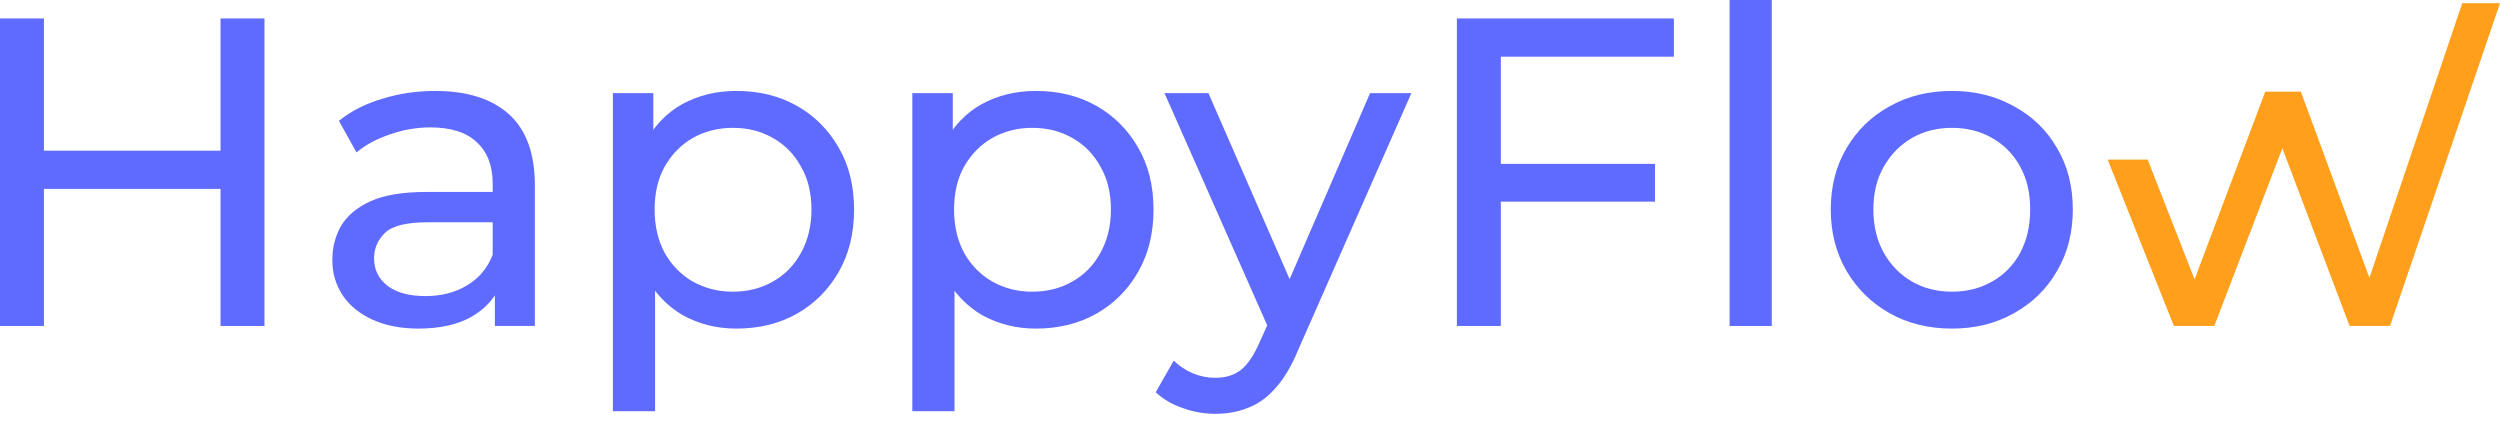
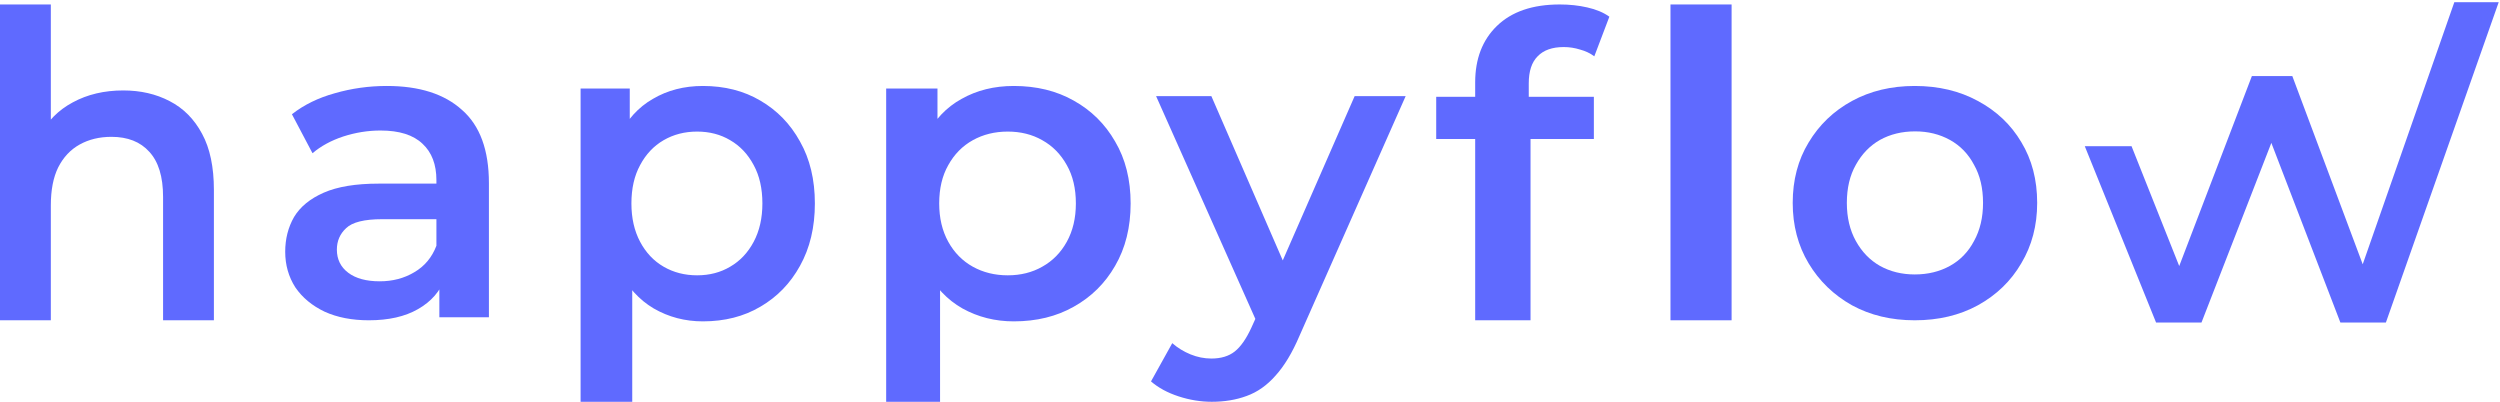
- <svg xmlns="http://www.w3.org/2000/svg" width="154" height="26" viewBox="0 0 154 26" fill="none">
-   <path d="M133.912 20.079L129.833 9.831H132.296L135.779 18.726H134.616L139.541 5.646H141.732L146.549 18.726H145.413L151.673 0.198H154L147.226 20.079H144.736L140.217 8.136H140.975L136.402 20.079H133.912Z" fill="#FF9F1C" />
-   <path d="M120.243 20.241C118.8 20.241 117.519 19.926 116.401 19.294C115.282 18.663 114.398 17.797 113.749 16.696C113.099 15.578 112.775 14.315 112.775 12.908C112.775 11.483 113.099 10.22 113.749 9.119C114.398 8.019 115.282 7.162 116.401 6.549C117.519 5.917 118.8 5.602 120.243 5.602C121.669 5.602 122.94 5.917 124.059 6.549C125.196 7.162 126.079 8.019 126.711 9.119C127.36 10.202 127.685 11.465 127.685 12.908C127.685 14.333 127.36 15.596 126.711 16.696C126.079 17.797 125.196 18.663 124.059 19.294C122.94 19.926 121.669 20.241 120.243 20.241ZM120.243 17.968C121.163 17.968 121.984 17.761 122.706 17.346C123.446 16.931 124.023 16.345 124.438 15.587C124.853 14.811 125.06 13.918 125.06 12.908C125.06 11.88 124.853 10.996 124.438 10.256C124.023 9.498 123.446 8.912 122.706 8.497C121.984 8.082 121.163 7.875 120.243 7.875C119.323 7.875 118.503 8.082 117.781 8.497C117.059 8.912 116.482 9.498 116.049 10.256C115.616 10.996 115.4 11.88 115.4 12.908C115.4 13.918 115.616 14.811 116.049 15.587C116.482 16.345 117.059 16.931 117.781 17.346C118.503 17.761 119.323 17.968 120.243 17.968Z" fill="#5F6AFF" />
-   <path d="M106.542 20.079V0H109.14V20.079H106.542Z" fill="#5F6AFF" />
-   <path d="M92.18 10.094H101.949V12.421H92.18V10.094ZM92.45 20.079H89.744V1.137H103.112V3.491H92.45V20.079Z" fill="#5F6AFF" />
-   <path d="M74.872 25.491C74.186 25.491 73.519 25.374 72.869 25.139C72.22 24.923 71.66 24.598 71.191 24.165L72.301 22.217C72.662 22.56 73.059 22.821 73.492 23.002C73.924 23.182 74.385 23.272 74.872 23.272C75.503 23.272 76.026 23.11 76.441 22.785C76.856 22.46 77.244 21.883 77.605 21.053L78.498 19.078L78.768 18.753L84.397 5.737H86.941L79.986 21.513C79.571 22.523 79.102 23.317 78.579 23.895C78.074 24.472 77.515 24.878 76.901 25.112C76.288 25.365 75.611 25.491 74.872 25.491ZM78.281 20.539L71.733 5.737H74.439L80.013 18.509L78.281 20.539Z" fill="#5F6AFF" />
-   <path d="M63.804 20.241C62.614 20.241 61.522 19.971 60.53 19.43C59.556 18.87 58.771 18.049 58.176 16.967C57.598 15.885 57.31 14.532 57.31 12.908C57.31 11.284 57.589 9.931 58.148 8.849C58.726 7.766 59.502 6.955 60.476 6.413C61.468 5.872 62.577 5.602 63.804 5.602C65.211 5.602 66.456 5.908 67.539 6.522C68.621 7.135 69.478 7.992 70.109 9.092C70.741 10.175 71.056 11.447 71.056 12.908C71.056 14.369 70.741 15.65 70.109 16.751C69.478 17.851 68.621 18.708 67.539 19.321C66.456 19.935 65.211 20.241 63.804 20.241ZM56.2 25.329V5.737H58.69V9.607L58.527 12.935L58.798 16.264V25.329H56.2ZM63.588 17.968C64.508 17.968 65.329 17.761 66.05 17.346C66.79 16.931 67.367 16.345 67.782 15.587C68.215 14.811 68.432 13.918 68.432 12.908C68.432 11.88 68.215 10.996 67.782 10.256C67.367 9.498 66.79 8.912 66.05 8.497C65.329 8.082 64.508 7.875 63.588 7.875C62.686 7.875 61.865 8.082 61.125 8.497C60.404 8.912 59.826 9.498 59.393 10.256C58.978 10.996 58.771 11.88 58.771 12.908C58.771 13.918 58.978 14.811 59.393 15.587C59.826 16.345 60.404 16.931 61.125 17.346C61.865 17.761 62.686 17.968 63.588 17.968Z" fill="#5F6AFF" />
-   <path d="M45.358 20.241C44.168 20.241 43.076 19.971 42.084 19.43C41.11 18.87 40.325 18.049 39.73 16.967C39.153 15.885 38.864 14.532 38.864 12.908C38.864 11.284 39.144 9.931 39.703 8.849C40.28 7.766 41.056 6.955 42.03 6.413C43.022 5.872 44.132 5.602 45.358 5.602C46.766 5.602 48.011 5.908 49.093 6.522C50.175 7.135 51.032 7.992 51.664 9.092C52.295 10.175 52.611 11.447 52.611 12.908C52.611 14.369 52.295 15.65 51.664 16.751C51.032 17.851 50.175 18.708 49.093 19.321C48.011 19.935 46.766 20.241 45.358 20.241ZM37.755 25.329V5.737H40.244V9.607L40.082 12.935L40.352 16.264V25.329H37.755ZM45.142 17.968C46.062 17.968 46.883 17.761 47.605 17.346C48.344 16.931 48.922 16.345 49.336 15.587C49.769 14.811 49.986 13.918 49.986 12.908C49.986 11.88 49.769 10.996 49.336 10.256C48.922 9.498 48.344 8.912 47.605 8.497C46.883 8.082 46.062 7.875 45.142 7.875C44.24 7.875 43.419 8.082 42.679 8.497C41.958 8.912 41.381 9.498 40.948 10.256C40.533 10.996 40.325 11.88 40.325 12.908C40.325 13.918 40.533 14.811 40.948 15.587C41.381 16.345 41.958 16.931 42.679 17.346C43.419 17.761 44.24 17.968 45.142 17.968Z" fill="#5F6AFF" />
-   <path d="M30.484 20.079V17.048L30.349 16.48V11.311C30.349 10.211 30.024 9.363 29.375 8.768C28.744 8.154 27.787 7.848 26.506 7.848C25.659 7.848 24.829 7.992 24.017 8.281C23.205 8.551 22.52 8.921 21.96 9.39L20.878 7.442C21.617 6.846 22.502 6.395 23.53 6.089C24.576 5.764 25.668 5.602 26.804 5.602C28.77 5.602 30.286 6.08 31.35 7.036C32.415 7.992 32.947 9.453 32.947 11.42V20.079H30.484ZM25.776 20.241C24.711 20.241 23.773 20.061 22.962 19.7C22.168 19.339 21.554 18.843 21.121 18.212C20.688 17.562 20.472 16.832 20.472 16.02C20.472 15.244 20.652 14.541 21.013 13.909C21.392 13.278 21.996 12.773 22.826 12.394C23.674 12.015 24.811 11.825 26.236 11.825H30.782V13.693H26.344C25.045 13.693 24.17 13.909 23.719 14.342C23.268 14.775 23.043 15.298 23.043 15.912C23.043 16.615 23.322 17.183 23.882 17.616C24.441 18.031 25.217 18.239 26.209 18.239C27.183 18.239 28.031 18.022 28.753 17.589C29.492 17.157 30.024 16.525 30.349 15.695L30.863 17.481C30.52 18.329 29.916 19.006 29.05 19.511C28.184 19.998 27.093 20.241 25.776 20.241Z" fill="#5F6AFF" />
-   <path d="M13.585 1.137H16.291V20.079H13.585V1.137ZM2.706 20.079H0V1.137H2.706V20.079ZM13.828 11.636H2.435V9.282H13.828V11.636Z" fill="#5F6AFF" />
+ <svg xmlns="http://www.w3.org/2000/svg" width="560" height="90" viewBox="0 0 560 90" fill="none">
+   <path d="M428.899 71.744C423.638 71.744 418.954 70.624 414.848 68.385C410.742 66.082 407.502 62.948 405.128 58.982C402.754 55.016 401.567 50.506 401.567 45.452C401.567 40.334 402.754 35.825 405.128 31.922C407.502 27.956 410.742 24.854 414.848 22.615C418.954 20.376 423.638 19.256 428.899 19.256C434.224 19.256 438.94 20.376 443.046 22.615C447.216 24.854 450.456 27.924 452.766 31.826C455.14 35.729 456.327 40.27 456.327 45.452C456.327 50.506 455.14 55.016 452.766 58.982C450.456 62.948 447.216 66.082 443.046 68.385C438.94 70.624 434.224 71.744 428.899 71.744ZM428.899 61.476C431.85 61.476 434.481 60.837 436.79 59.557C439.1 58.278 440.896 56.423 442.18 53.992C443.527 51.561 444.201 48.715 444.201 45.452C444.201 42.126 443.527 39.279 442.18 36.912C440.896 34.481 439.1 32.626 436.79 31.347C434.481 30.067 431.882 29.428 428.995 29.428C426.044 29.428 423.413 30.067 421.104 31.347C418.858 32.626 417.062 34.481 415.714 36.912C414.367 39.279 413.693 42.126 413.693 45.452C413.693 48.715 414.367 51.561 415.714 53.992C417.062 56.423 418.858 58.278 421.104 59.557C423.413 60.837 426.012 61.476 428.899 61.476Z" fill="#5F6AFF" />
+   <path d="M374.188 71.744V1H387.878V71.744H374.188Z" fill="#5F6AFF" />
+   <path d="M330.44 71.744V18.473C330.44 13.184 332.06 8.965 335.301 5.817C338.608 2.606 343.303 1 349.387 1C351.57 1 353.62 1.22 355.538 1.661C357.522 2.102 359.175 2.795 360.498 3.739L357.125 12.617C356.199 11.925 355.141 11.421 353.951 11.106C352.76 10.728 351.537 10.54 350.28 10.54C347.701 10.54 345.75 11.232 344.427 12.617C343.105 13.94 342.443 15.955 342.443 18.662V24.329L342.84 29.619V71.744H330.44ZM321.71 31.13V21.685H357.026V31.13H321.71Z" fill="#5F6AFF" />
+   <path d="M271.442 90C268.966 90 266.49 89.596 264.014 88.789C261.538 87.982 259.475 86.864 257.824 85.436L262.586 76.867C263.792 77.922 265.157 78.76 266.681 79.382C268.204 80.002 269.76 80.313 271.347 80.313C273.505 80.313 275.251 79.785 276.584 78.73C277.917 77.674 279.155 75.904 280.298 73.42L283.25 66.9L284.202 65.503L303.438 21.538H314.865L291.059 75.283C289.472 79.009 287.694 81.959 285.726 84.132C283.821 86.305 281.663 87.827 279.25 88.696C276.902 89.565 274.299 90 271.442 90ZM281.917 73.048L258.967 21.538H271.347L290.011 64.478L281.917 73.048Z" fill="#5F6AFF" />
+   <path d="M227.089 71.986C222.904 71.986 219.073 71.022 215.596 69.094C212.184 67.166 209.447 64.274 207.387 60.418C205.391 56.498 204.393 51.549 204.393 45.573C204.393 39.532 205.359 34.584 207.291 30.728C209.286 26.872 211.991 24.012 215.403 22.148C218.815 20.22 222.711 19.256 227.089 19.256C232.175 19.256 236.65 20.349 240.513 22.534C244.441 24.719 247.531 27.771 249.784 31.692C252.102 35.612 253.261 40.239 253.261 45.573C253.261 50.907 252.102 55.566 249.784 59.55C247.531 63.471 244.441 66.523 240.513 68.708C236.65 70.893 232.175 71.986 227.089 71.986ZM198.502 90L198.502 19.835H209.995V31.981L209.608 45.669L210.574 59.358L210.574 90H198.502ZM225.737 61.671C228.634 61.671 231.209 61.029 233.463 59.743C235.781 58.458 237.616 56.594 238.968 54.152C240.32 51.71 240.996 48.85 240.996 45.573C240.996 42.231 240.32 39.371 238.968 36.993C237.616 34.551 235.781 32.688 233.463 31.402C231.209 30.117 228.634 29.474 225.737 29.474C222.839 29.474 220.232 30.117 217.914 31.402C215.596 32.688 213.761 34.551 212.409 36.993C211.057 39.371 210.381 42.231 210.381 45.573C210.381 48.85 211.057 51.71 212.409 54.152C213.761 56.594 215.596 58.458 217.914 59.743C220.232 61.029 222.839 61.671 225.737 61.671Z" fill="#5F6AFF" />
+   <path d="M157.449 71.986C153.438 71.986 149.767 71.022 146.435 69.094C143.165 67.166 140.542 64.274 138.568 60.418C136.655 56.498 135.699 51.549 135.699 45.573C135.699 39.532 136.624 34.584 138.475 30.728C140.388 26.872 142.98 24.012 146.25 22.148C149.52 20.22 153.253 19.256 157.449 19.256C162.323 19.256 166.611 20.349 170.314 22.534C174.077 24.719 177.039 27.771 179.199 31.692C181.42 35.612 182.531 40.239 182.531 45.573C182.531 50.907 181.42 55.566 179.199 59.55C177.039 63.471 174.077 66.523 170.314 68.708C166.611 70.893 162.323 71.986 157.449 71.986ZM130.053 90L130.053 19.835H141.067V31.981L140.697 45.669L141.622 59.358V90H130.053ZM156.153 61.671C158.93 61.671 161.398 61.029 163.557 59.743C165.779 58.458 167.537 56.594 168.833 54.152C170.128 51.71 170.776 48.85 170.776 45.573C170.776 42.231 170.128 39.371 168.833 36.993C167.537 34.551 165.779 32.688 163.557 31.402C161.398 30.117 158.93 29.474 156.153 29.474C153.376 29.474 150.877 30.117 148.656 31.402C146.435 32.688 144.676 34.551 143.381 36.993C142.085 39.371 141.437 42.231 141.437 45.573C141.437 48.85 142.085 51.71 143.381 54.152C144.676 56.594 146.435 58.458 148.656 59.743C150.877 61.029 153.376 61.671 156.153 61.671Z" fill="#5F6AFF" />
+   <path d="M98.416 71.072V60.709L97.757 58.502V40.366C97.757 36.848 96.722 34.129 94.653 32.21C92.583 30.227 89.446 29.236 85.244 29.236C82.421 29.236 79.63 29.683 76.87 30.579C74.173 31.475 71.883 32.722 70.001 34.321L65.391 25.589C68.088 23.478 71.287 21.911 74.988 20.888C78.752 19.8 82.641 19.256 86.655 19.256C93.931 19.256 99.545 21.048 103.497 24.63C107.511 28.148 109.518 33.618 109.518 41.038V71.072H98.416ZM82.609 71.744C78.846 71.744 75.553 71.104 72.73 69.825C69.907 68.481 67.712 66.658 66.144 64.355C64.638 61.988 63.886 59.334 63.886 56.391C63.886 53.512 64.544 50.921 65.862 48.618C67.242 46.316 69.468 44.492 72.542 43.149C75.615 41.806 79.692 41.134 84.773 41.134H99.357V49.098H85.62C81.606 49.098 78.908 49.77 77.528 51.113C76.148 52.393 75.459 53.992 75.459 55.911C75.459 58.086 76.305 59.813 77.999 61.093C79.692 62.372 82.045 63.012 85.055 63.012C87.941 63.012 90.513 62.34 92.771 60.997C95.092 59.653 96.754 57.67 97.757 55.047L99.733 62.244C98.604 65.251 96.566 67.586 93.618 69.249C90.732 70.912 87.063 71.744 82.609 71.744Z" fill="#5F6AFF" />
+   <path d="M27.601 20.259C31.487 20.259 34.949 21.054 37.985 22.643C41.082 24.232 43.511 26.679 45.273 29.984C47.034 33.225 47.914 37.421 47.914 42.569V71.744H36.528V44.094C36.528 39.582 35.495 36.213 33.431 33.988C31.427 31.764 28.603 30.651 24.959 30.651C22.287 30.651 19.919 31.223 17.854 32.367C15.789 33.511 14.18 35.228 13.026 37.516C11.933 39.74 11.386 42.569 11.386 46.001V71.744H0V1H11.386V34.56L8.927 30.365C10.627 27.124 13.087 24.645 16.305 22.929C19.585 21.149 23.35 20.259 27.601 20.259Z" fill="#5F6AFF" />
+   <path d="M483.063 71.837L483.126 71.994H483.295H492.792H492.963L493.025 71.834L508.784 31.316L524.355 71.833L524.417 71.994H524.589H534.086H534.263L534.322 71.827L559.236 1.083L559.353 0.75H559H550.122H549.944L549.886 0.918L529.256 59.935L513.364 17.447L513.303 17.284H513.13H504.768H504.596L504.534 17.445L488.15 60.284L477.361 33.159L477.299 33.001H477.129H467.735H467.364L467.503 33.345L483.063 71.837Z" fill="#5F6AFF" stroke="#5F6AFF" stroke-width="0.5" />
</svg>
